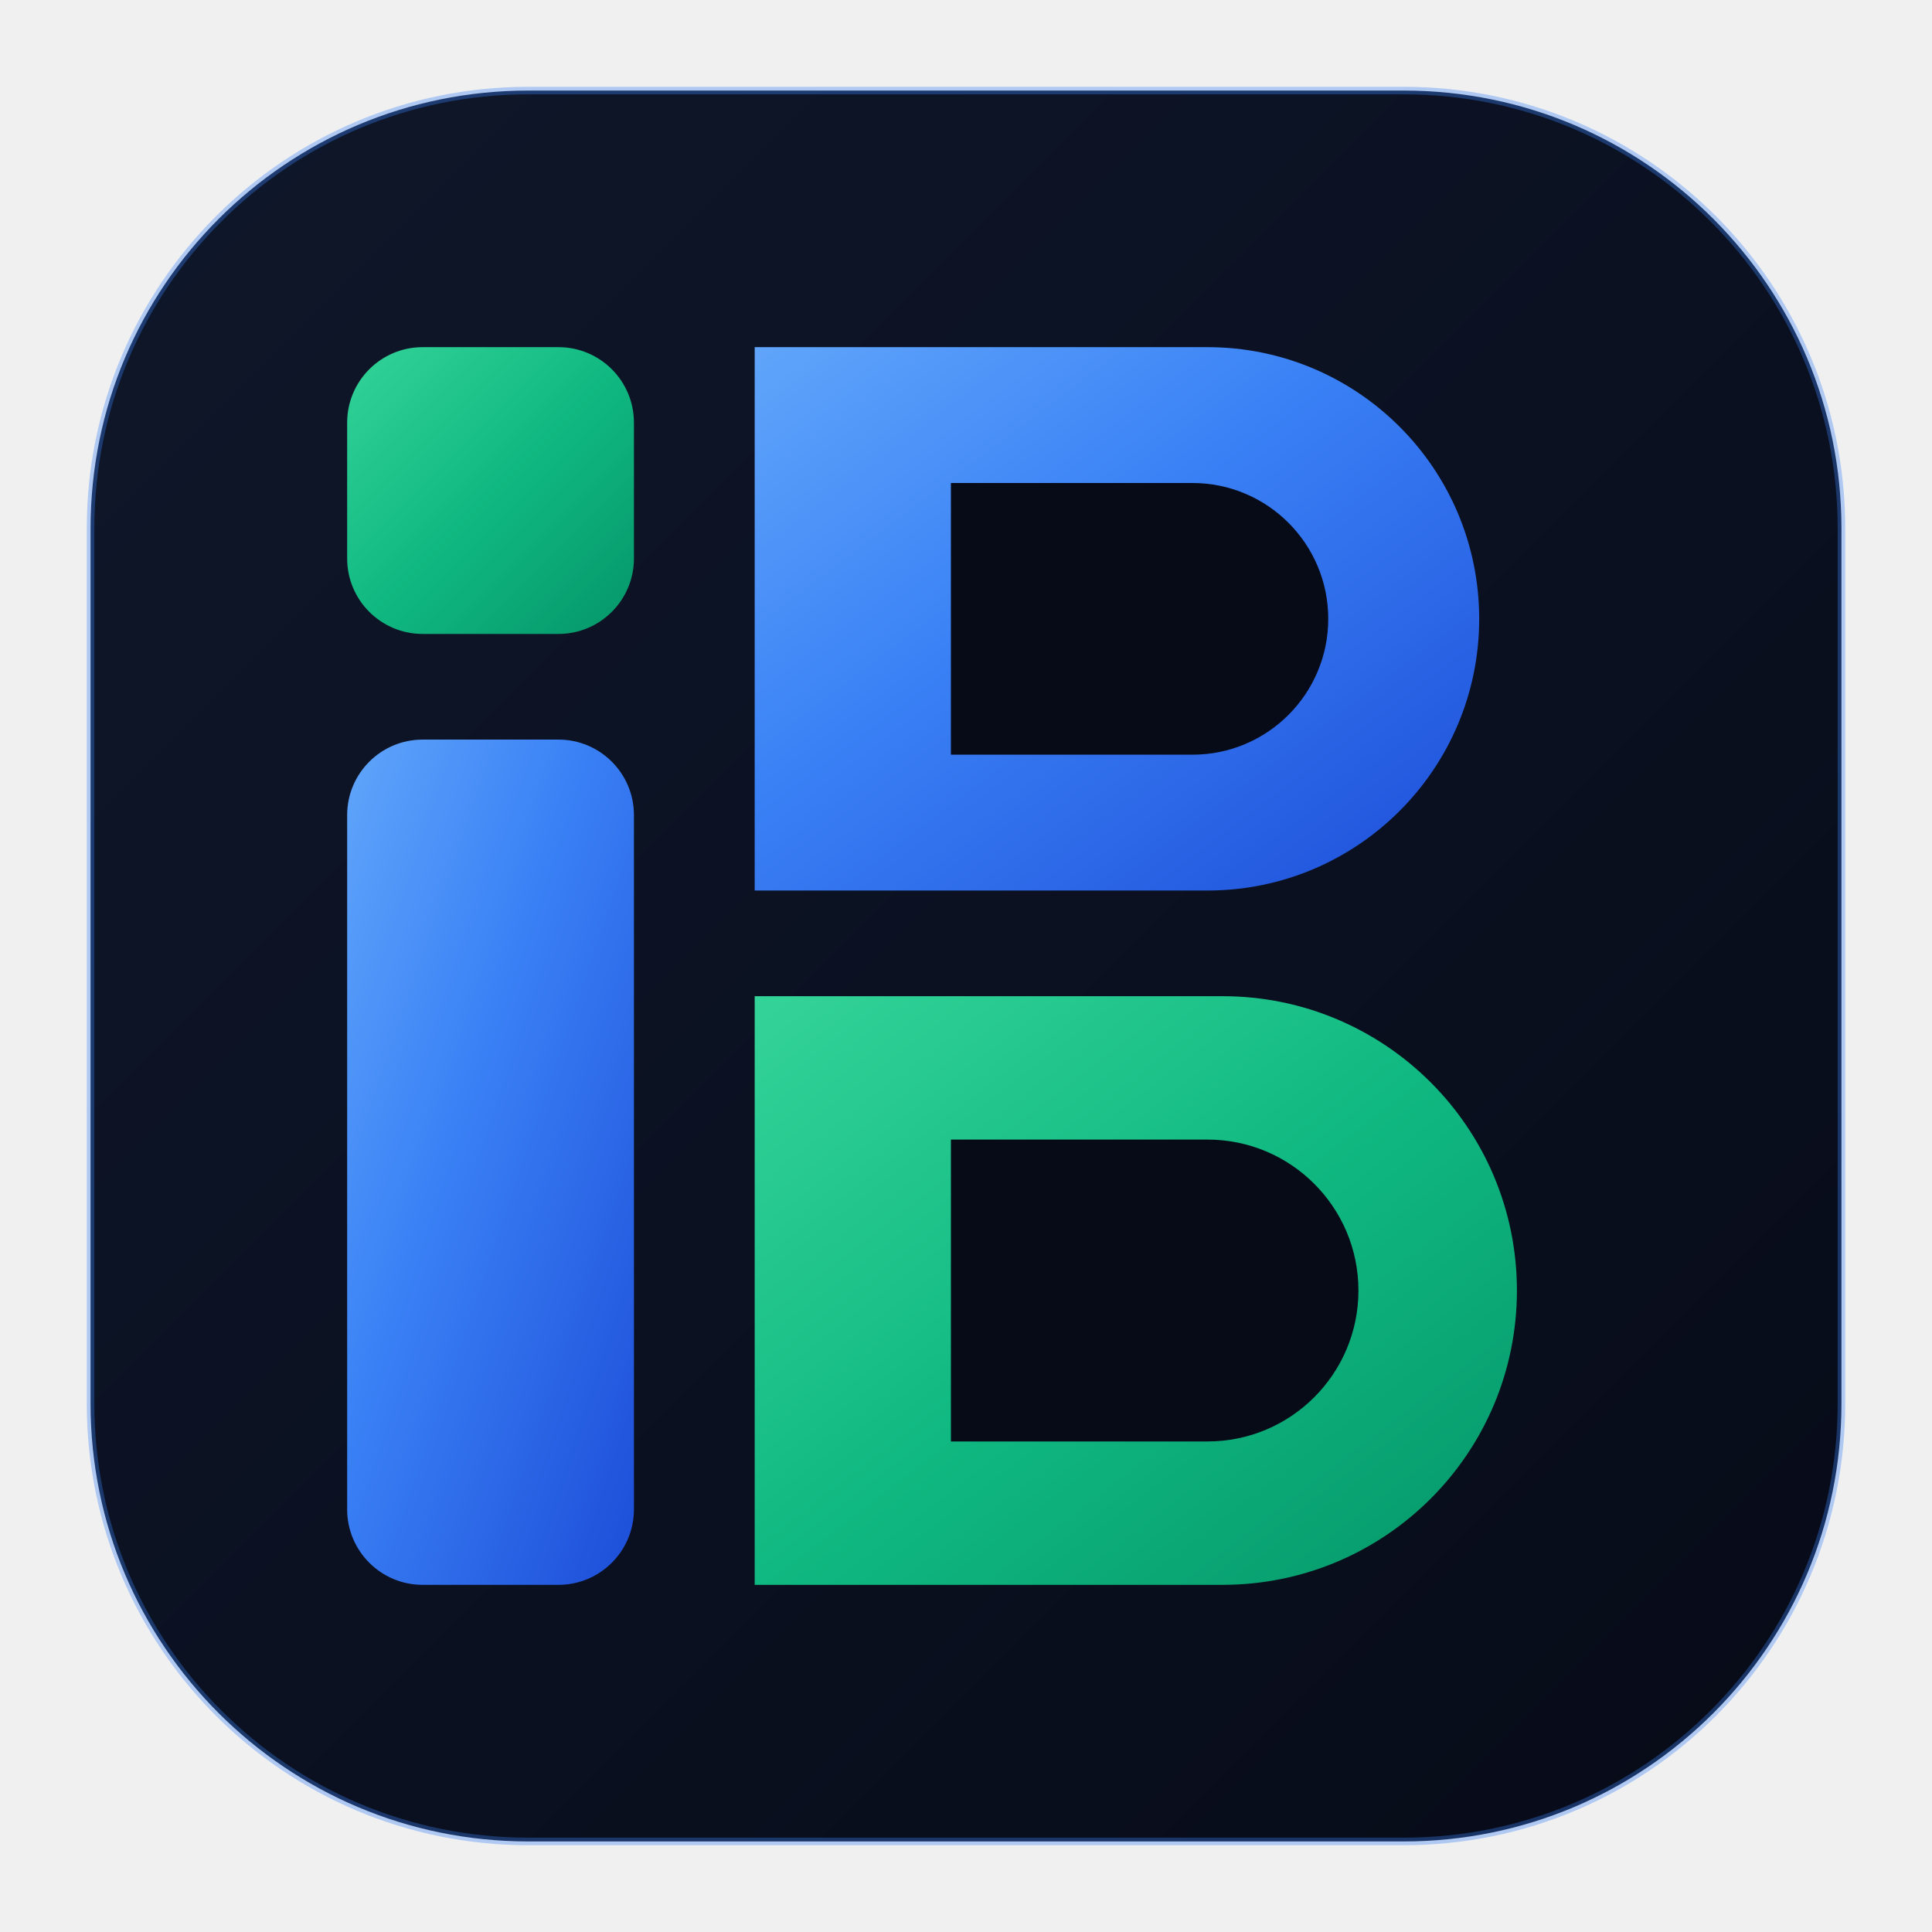
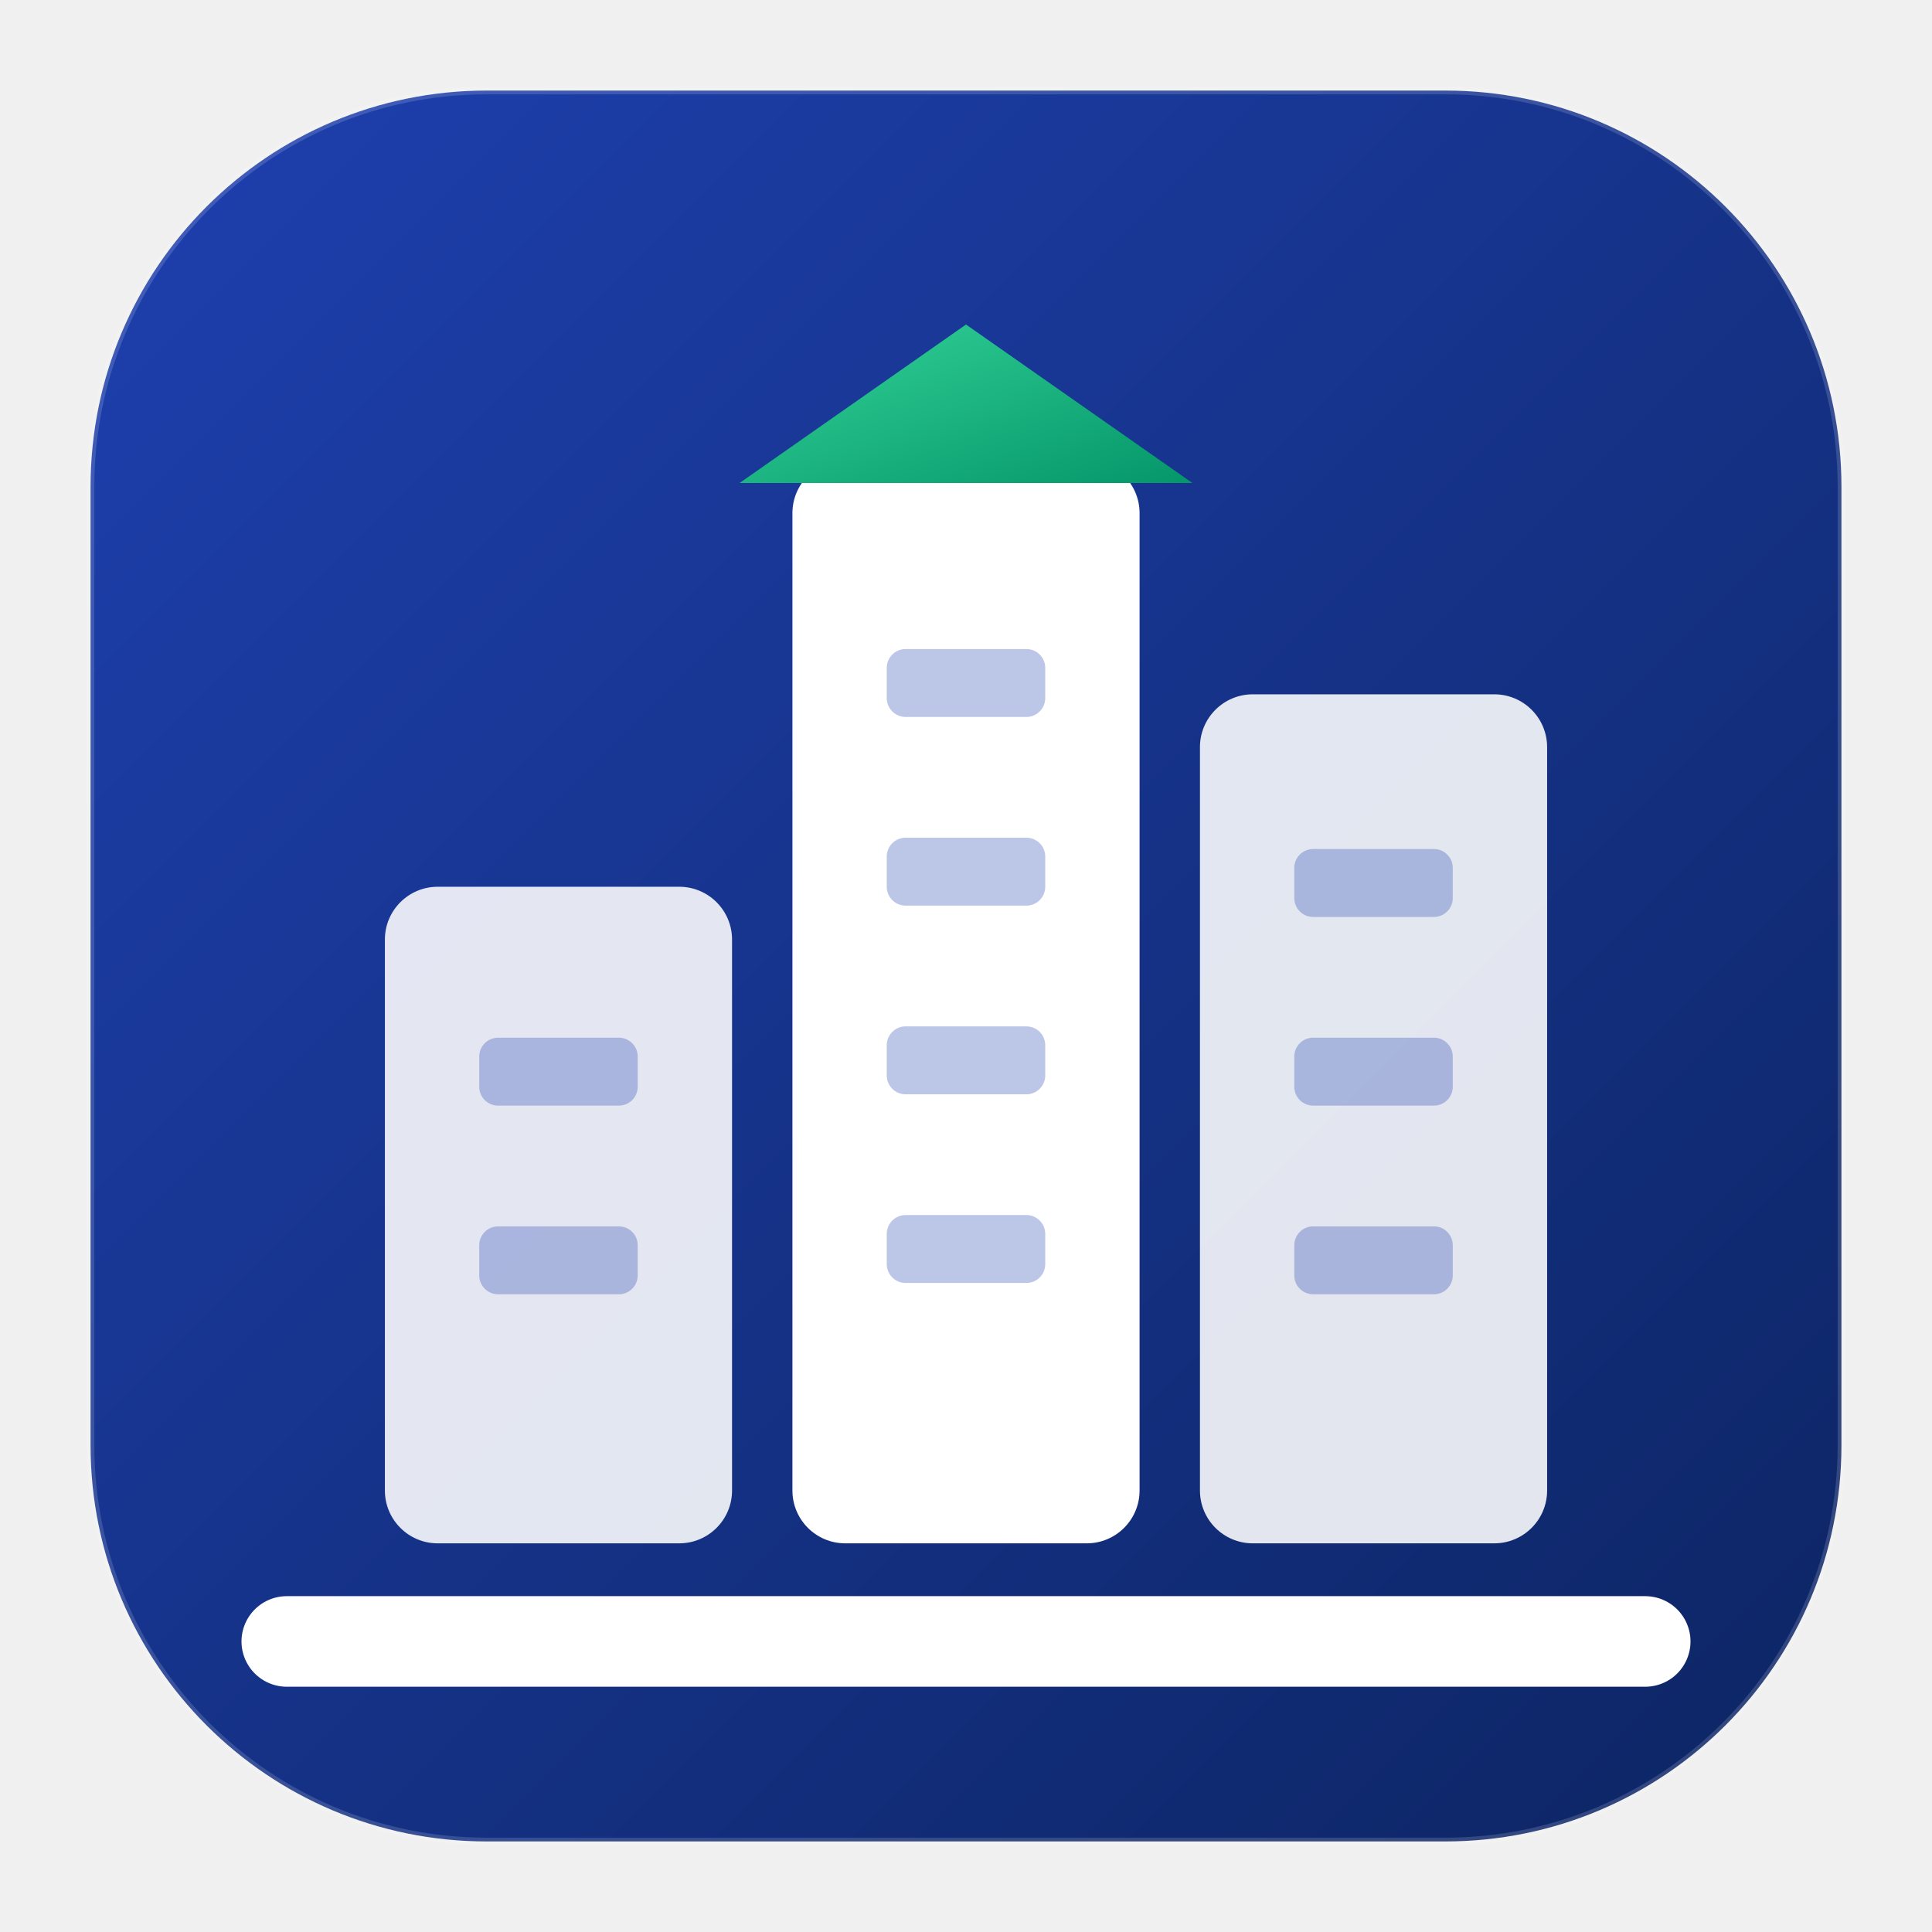
<svg xmlns="http://www.w3.org/2000/svg" viewBox="0 0 512 512" width="512" height="512">
  <defs>
-     <linearGradient id="bgGrad" x1="0%" y1="0%" x2="100%" y2="100%">
-       <stop offset="0%" stop-color="#0F172A" />
-       <stop offset="100%" stop-color="#070B18" />
-     </linearGradient>
-     <linearGradient id="cobaltGrad" x1="0%" y1="0%" x2="100%" y2="100%">
-       <stop offset="0%" stop-color="#60A5FA" />
-       <stop offset="40%" stop-color="#3B82F6" />
-       <stop offset="100%" stop-color="#1D4ED8" />
+     <linearGradient id="iconBg" x1="0%" y1="0%" x2="100%" y2="100%">
+       <stop offset="0%" stop-color="#1E40AF" />
+       <stop offset="100%" stop-color="#0D2563" />
    </linearGradient>
    <linearGradient id="emeraldGrad" x1="0%" y1="0%" x2="100%" y2="100%">
      <stop offset="0%" stop-color="#34D399" />
-       <stop offset="50%" stop-color="#10B981" />
      <stop offset="100%" stop-color="#059669" />
    </linearGradient>
  </defs>
-   <rect x="24" y="24" width="464" height="464" rx="116" ry="116" fill="url(#bgGrad)" />
-   <rect x="24" y="24" width="464" height="464" rx="116" ry="116" fill="none" stroke="#3B82F6" stroke-width="2" stroke-opacity="0.35" />
-   <rect x="92" y="92" width="76" height="76" rx="20" fill="url(#emeraldGrad)" />
-   <rect x="92" y="196" width="76" height="224" rx="20" fill="url(#cobaltGrad)" />
-   <path d="M 200 92 L 320 92 A 72 72 0 0 1 392 164 A 72 72 0 0 1 320 236 L 200 236 Z" fill="url(#cobaltGrad)" />
-   <path d="M 252 128 L 316 128 A 36 36 0 0 1 352 164 A 36 36 0 0 1 316 200 L 252 200 Z" fill="#070B18" />
-   <path d="M 200 264 L 324 264 A 78 78 0 0 1 402 342 A 78 78 0 0 1 324 420 L 200 420 Z" fill="url(#emeraldGrad)" />
-   <path d="M 252 302 L 320 302 A 40 40 0 0 1 360 342 A 40 40 0 0 1 320 382 L 252 382 Z" fill="#070B18" />
+   <rect x="24" y="24" width="464" height="464" rx="105" ry="105" fill="url(#iconBg)" />
+   <rect x="24" y="24" width="464" height="464" rx="105" ry="105" fill="none" stroke="#FFFFFF" stroke-width="2" stroke-opacity="0.15" />
+   <rect x="102" y="235" width="92" height="174" rx="14" fill="#FFFFFF" fill-opacity="0.88" />
+   <rect x="127" y="275" width="42" height="18" rx="5" fill="#1E40AF" fill-opacity="0.3" />
+   <rect x="127" y="325" width="42" height="18" rx="5" fill="#1E40AF" fill-opacity="0.3" />
+   <rect x="210" y="122" width="92" height="287" rx="14" fill="#FFFFFF" />
+   <polygon points="256,86 316,128 196,128" fill="url(#emeraldGrad)" />
+   <rect x="235" y="172" width="42" height="18" rx="5" fill="#1E40AF" fill-opacity="0.3" />
+   <rect x="235" y="222" width="42" height="18" rx="5" fill="#1E40AF" fill-opacity="0.3" />
+   <rect x="235" y="272" width="42" height="18" rx="5" fill="#1E40AF" fill-opacity="0.3" />
+   <rect x="235" y="322" width="42" height="18" rx="5" fill="#1E40AF" fill-opacity="0.3" />
+   <rect x="318" y="184" width="92" height="225" rx="14" fill="#FFFFFF" fill-opacity="0.88" />
+   <rect x="343" y="225" width="42" height="18" rx="5" fill="#1E40AF" fill-opacity="0.3" />
+   <rect x="343" y="275" width="42" height="18" rx="5" fill="#1E40AF" fill-opacity="0.3" />
+   <rect x="343" y="325" width="42" height="18" rx="5" fill="#1E40AF" fill-opacity="0.3" />
+   <line x1="76" y1="435" x2="436" y2="435" stroke="#FFFFFF" stroke-width="24" stroke-linecap="round" />
</svg>
